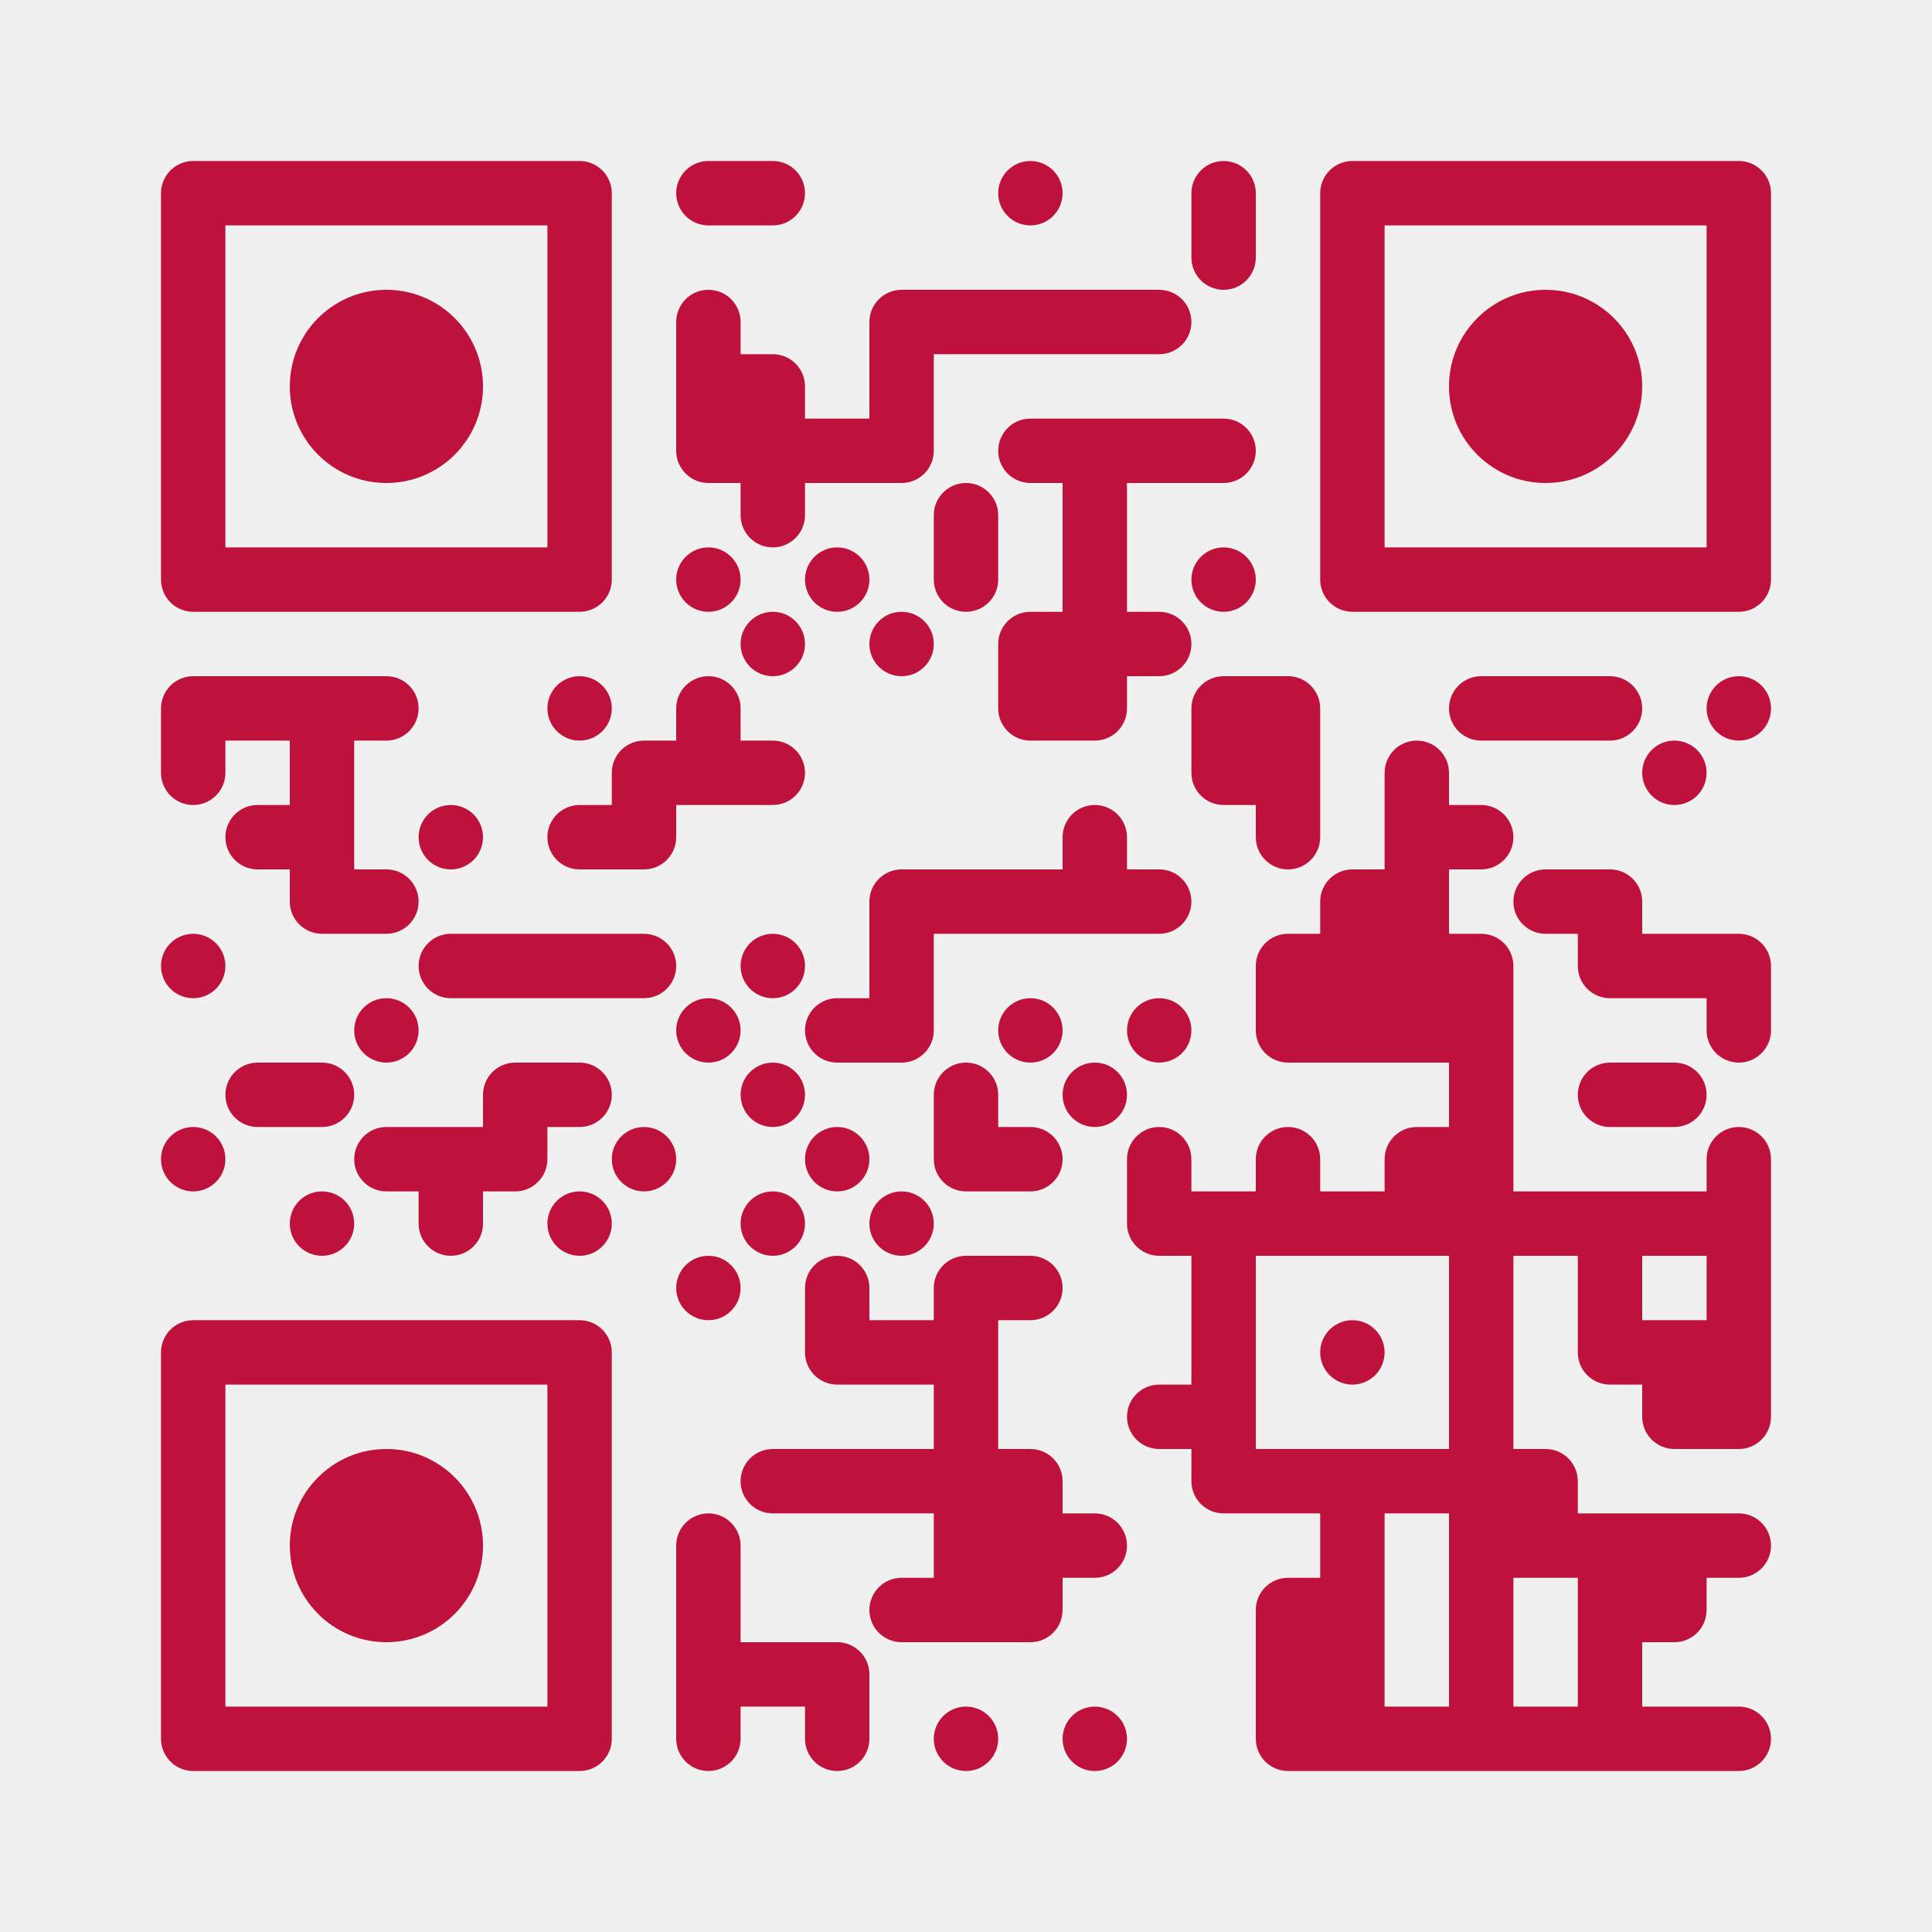
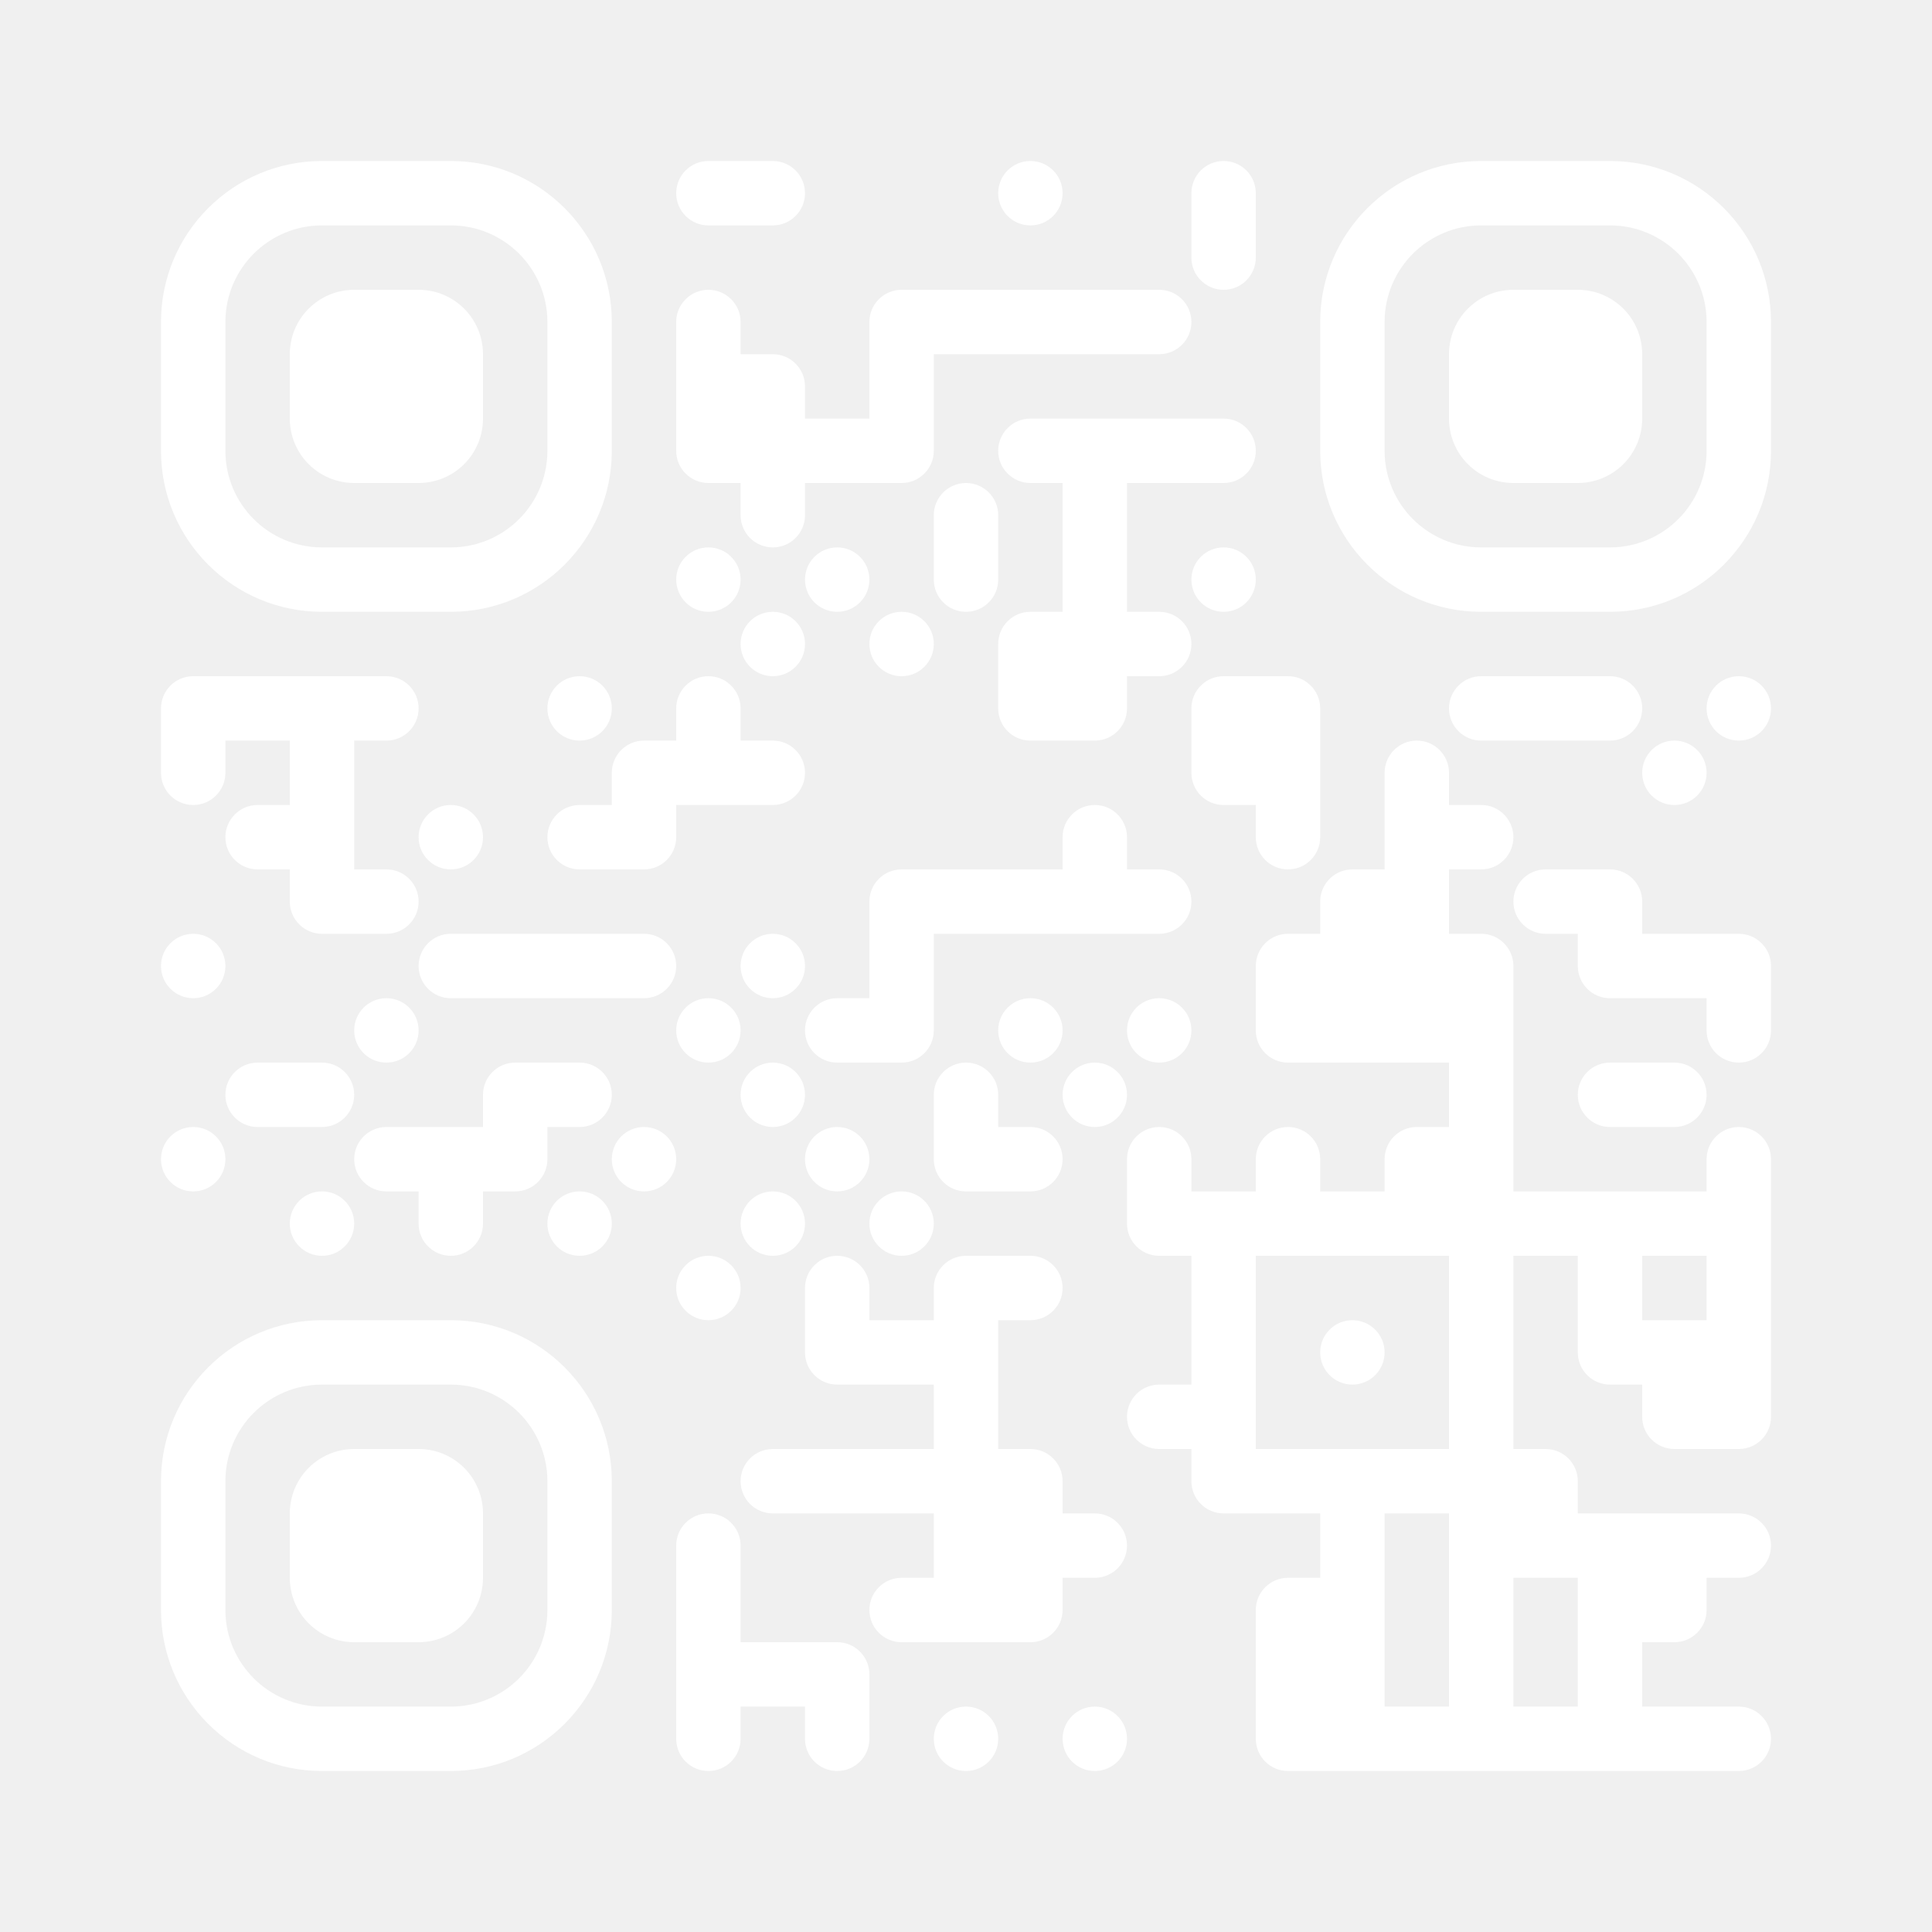
<svg xmlns="http://www.w3.org/2000/svg" width="240" height="240" viewBox="0 0 240 240">
  <defs>
    <clipPath id="clip-path-background-color-7">
      <rect x="0" y="0" width="240" height="240" />
    </clipPath>
    <clipPath id="clip-path-dot-color-7">
      <path d="M 84 20v 8h 4a 4 4, 0, 0, 0, 0 -8" transform="rotate(180,88,24)" />
      <path d="M 92 20v 8h 4a 4 4, 0, 0, 0, 0 -8" transform="rotate(0,96,24)" />
      <circle cx="128" cy="24" r="4" transform="rotate(0,128,24)" />
      <path d="M 148 20v 8h 4a 4 4, 0, 0, 0, 0 -8" transform="rotate(-90,152,24)" />
      <path d="M 148 28v 8h 4a 4 4, 0, 0, 0, 0 -8" transform="rotate(90,152,32)" />
      <path d="M 84 36v 8h 4a 4 4, 0, 0, 0, 0 -8" transform="rotate(-90,88,40)" />
      <path d="M 108 36v 8h 8v -4a 4 4, 0, 0, 0, -4 -4" transform="rotate(-90,112,40)" />
      <rect x="116" y="36" width="8" height="8" transform="rotate(0,120,40)" />
      <rect x="124" y="36" width="8" height="8" transform="rotate(0,128,40)" />
      <rect x="132" y="36" width="8" height="8" transform="rotate(0,136,40)" />
      <path d="M 140 36v 8h 4a 4 4, 0, 0, 0, 0 -8" transform="rotate(0,144,40)" />
      <rect x="84" y="44" width="8" height="8" transform="rotate(0,88,48)" />
      <path d="M 92 44v 8h 8v -4a 4 4, 0, 0, 0, -4 -4" transform="rotate(0,96,48)" />
      <rect x="108" y="44" width="8" height="8" transform="rotate(0,112,48)" />
      <path d="M 84 52v 8h 8v -4a 4 4, 0, 0, 0, -4 -4" transform="rotate(180,88,56)" />
      <rect x="92" y="52" width="8" height="8" transform="rotate(0,96,56)" />
      <rect x="100" y="52" width="8" height="8" transform="rotate(0,104,56)" />
      <path d="M 108 52v 8h 8v -4a 4 4, 0, 0, 0, -4 -4" transform="rotate(90,112,56)" />
      <path d="M 124 52v 8h 4a 4 4, 0, 0, 0, 0 -8" transform="rotate(180,128,56)" />
      <rect x="132" y="52" width="8" height="8" transform="rotate(0,136,56)" />
      <rect x="140" y="52" width="8" height="8" transform="rotate(0,144,56)" />
      <path d="M 148 52v 8h 4a 4 4, 0, 0, 0, 0 -8" transform="rotate(0,152,56)" />
      <path d="M 92 60v 8h 4a 4 4, 0, 0, 0, 0 -8" transform="rotate(90,96,64)" />
      <path d="M 116 60v 8h 4a 4 4, 0, 0, 0, 0 -8" transform="rotate(-90,120,64)" />
      <rect x="132" y="60" width="8" height="8" transform="rotate(0,136,64)" />
      <circle cx="88" cy="72" r="4" transform="rotate(0,88,72)" />
      <circle cx="104" cy="72" r="4" transform="rotate(0,104,72)" />
      <path d="M 116 68v 8h 4a 4 4, 0, 0, 0, 0 -8" transform="rotate(90,120,72)" />
      <rect x="132" y="68" width="8" height="8" transform="rotate(0,136,72)" />
      <circle cx="152" cy="72" r="4" transform="rotate(0,152,72)" />
      <circle cx="96" cy="80" r="4" transform="rotate(0,96,80)" />
      <circle cx="112" cy="80" r="4" transform="rotate(0,112,80)" />
      <path d="M 124 76v 8h 8v -4a 4 4, 0, 0, 0, -4 -4" transform="rotate(-90,128,80)" />
      <rect x="132" y="76" width="8" height="8" transform="rotate(0,136,80)" />
      <path d="M 140 76v 8h 4a 4 4, 0, 0, 0, 0 -8" transform="rotate(0,144,80)" />
      <path d="M 20 84v 8h 8v -4a 4 4, 0, 0, 0, -4 -4" transform="rotate(-90,24,88)" />
      <rect x="28" y="84" width="8" height="8" transform="rotate(0,32,88)" />
      <rect x="36" y="84" width="8" height="8" transform="rotate(0,40,88)" />
      <path d="M 44 84v 8h 4a 4 4, 0, 0, 0, 0 -8" transform="rotate(0,48,88)" />
      <circle cx="72" cy="88" r="4" transform="rotate(0,72,88)" />
      <path d="M 84 84v 8h 4a 4 4, 0, 0, 0, 0 -8" transform="rotate(-90,88,88)" />
      <path d="M 124 84v 8h 8v -4a 4 4, 0, 0, 0, -4 -4" transform="rotate(180,128,88)" />
      <path d="M 132 84v 8h 8v -4a 4 4, 0, 0, 0, -4 -4" transform="rotate(90,136,88)" />
      <path d="M 148 84v 8h 8v -4a 4 4, 0, 0, 0, -4 -4" transform="rotate(-90,152,88)" />
      <path d="M 156 84v 8h 8v -4a 4 4, 0, 0, 0, -4 -4" transform="rotate(0,160,88)" />
      <path d="M 180 84v 8h 4a 4 4, 0, 0, 0, 0 -8" transform="rotate(180,184,88)" />
      <rect x="188" y="84" width="8" height="8" transform="rotate(0,192,88)" />
      <path d="M 196 84v 8h 4a 4 4, 0, 0, 0, 0 -8" transform="rotate(0,200,88)" />
      <circle cx="216" cy="88" r="4" transform="rotate(0,216,88)" />
      <path d="M 20 92v 8h 4a 4 4, 0, 0, 0, 0 -8" transform="rotate(90,24,96)" />
      <rect x="36" y="92" width="8" height="8" transform="rotate(0,40,96)" />
      <path d="M 76 92v 8h 8v -4a 4 4, 0, 0, 0, -4 -4" transform="rotate(-90,80,96)" />
      <rect x="84" y="92" width="8" height="8" transform="rotate(0,88,96)" />
      <path d="M 92 92v 8h 4a 4 4, 0, 0, 0, 0 -8" transform="rotate(0,96,96)" />
      <path d="M 148 92v 8h 8v -4a 4 4, 0, 0, 0, -4 -4" transform="rotate(180,152,96)" />
      <rect x="156" y="92" width="8" height="8" transform="rotate(0,160,96)" />
      <path d="M 172 92v 8h 4a 4 4, 0, 0, 0, 0 -8" transform="rotate(-90,176,96)" />
      <circle cx="208" cy="96" r="4" transform="rotate(0,208,96)" />
      <path d="M 28 100v 8h 4a 4 4, 0, 0, 0, 0 -8" transform="rotate(180,32,104)" />
      <rect x="36" y="100" width="8" height="8" transform="rotate(0,40,104)" />
      <circle cx="56" cy="104" r="4" transform="rotate(0,56,104)" />
      <path d="M 68 100v 8h 4a 4 4, 0, 0, 0, 0 -8" transform="rotate(180,72,104)" />
      <path d="M 76 100v 8h 8v -4a 4 4, 0, 0, 0, -4 -4" transform="rotate(90,80,104)" />
      <path d="M 132 100v 8h 4a 4 4, 0, 0, 0, 0 -8" transform="rotate(-90,136,104)" />
      <path d="M 156 100v 8h 4a 4 4, 0, 0, 0, 0 -8" transform="rotate(90,160,104)" />
      <rect x="172" y="100" width="8" height="8" transform="rotate(0,176,104)" />
      <path d="M 180 100v 8h 4a 4 4, 0, 0, 0, 0 -8" transform="rotate(0,184,104)" />
      <path d="M 36 108v 8h 8v -4a 4 4, 0, 0, 0, -4 -4" transform="rotate(180,40,112)" />
      <path d="M 44 108v 8h 4a 4 4, 0, 0, 0, 0 -8" transform="rotate(0,48,112)" />
      <path d="M 108 108v 8h 8v -4a 4 4, 0, 0, 0, -4 -4" transform="rotate(-90,112,112)" />
      <rect x="116" y="108" width="8" height="8" transform="rotate(0,120,112)" />
      <rect x="124" y="108" width="8" height="8" transform="rotate(0,128,112)" />
      <rect x="132" y="108" width="8" height="8" transform="rotate(0,136,112)" />
      <path d="M 140 108v 8h 4a 4 4, 0, 0, 0, 0 -8" transform="rotate(0,144,112)" />
      <path d="M 164 108v 8h 8v -4a 4 4, 0, 0, 0, -4 -4" transform="rotate(-90,168,112)" />
      <rect x="172" y="108" width="8" height="8" transform="rotate(0,176,112)" />
      <path d="M 188 108v 8h 4a 4 4, 0, 0, 0, 0 -8" transform="rotate(180,192,112)" />
      <path d="M 196 108v 8h 8v -4a 4 4, 0, 0, 0, -4 -4" transform="rotate(0,200,112)" />
      <circle cx="24" cy="120" r="4" transform="rotate(0,24,120)" />
      <path d="M 52 116v 8h 4a 4 4, 0, 0, 0, 0 -8" transform="rotate(180,56,120)" />
      <rect x="60" y="116" width="8" height="8" transform="rotate(0,64,120)" />
      <rect x="68" y="116" width="8" height="8" transform="rotate(0,72,120)" />
      <path d="M 76 116v 8h 4a 4 4, 0, 0, 0, 0 -8" transform="rotate(0,80,120)" />
      <circle cx="96" cy="120" r="4" transform="rotate(0,96,120)" />
      <rect x="108" y="116" width="8" height="8" transform="rotate(0,112,120)" />
      <path d="M 156 116v 8h 8v -4a 4 4, 0, 0, 0, -4 -4" transform="rotate(-90,160,120)" />
      <rect x="164" y="116" width="8" height="8" transform="rotate(0,168,120)" />
      <rect x="172" y="116" width="8" height="8" transform="rotate(0,176,120)" />
      <path d="M 180 116v 8h 8v -4a 4 4, 0, 0, 0, -4 -4" transform="rotate(0,184,120)" />
      <path d="M 196 116v 8h 8v -4a 4 4, 0, 0, 0, -4 -4" transform="rotate(180,200,120)" />
      <rect x="204" y="116" width="8" height="8" transform="rotate(0,208,120)" />
      <path d="M 212 116v 8h 8v -4a 4 4, 0, 0, 0, -4 -4" transform="rotate(0,216,120)" />
      <circle cx="48" cy="128" r="4" transform="rotate(0,48,128)" />
      <circle cx="88" cy="128" r="4" transform="rotate(0,88,128)" />
      <path d="M 100 124v 8h 4a 4 4, 0, 0, 0, 0 -8" transform="rotate(180,104,128)" />
      <path d="M 108 124v 8h 8v -4a 4 4, 0, 0, 0, -4 -4" transform="rotate(90,112,128)" />
      <circle cx="128" cy="128" r="4" transform="rotate(0,128,128)" />
      <circle cx="144" cy="128" r="4" transform="rotate(0,144,128)" />
      <path d="M 156 124v 8h 8v -4a 4 4, 0, 0, 0, -4 -4" transform="rotate(180,160,128)" />
      <rect x="164" y="124" width="8" height="8" transform="rotate(0,168,128)" />
      <rect x="172" y="124" width="8" height="8" transform="rotate(0,176,128)" />
      <rect x="180" y="124" width="8" height="8" transform="rotate(0,184,128)" />
      <path d="M 212 124v 8h 4a 4 4, 0, 0, 0, 0 -8" transform="rotate(90,216,128)" />
      <path d="M 28 132v 8h 4a 4 4, 0, 0, 0, 0 -8" transform="rotate(180,32,136)" />
      <path d="M 36 132v 8h 4a 4 4, 0, 0, 0, 0 -8" transform="rotate(0,40,136)" />
      <path d="M 60 132v 8h 8v -4a 4 4, 0, 0, 0, -4 -4" transform="rotate(-90,64,136)" />
      <path d="M 68 132v 8h 4a 4 4, 0, 0, 0, 0 -8" transform="rotate(0,72,136)" />
      <circle cx="96" cy="136" r="4" transform="rotate(0,96,136)" />
      <path d="M 116 132v 8h 4a 4 4, 0, 0, 0, 0 -8" transform="rotate(-90,120,136)" />
      <circle cx="136" cy="136" r="4" transform="rotate(0,136,136)" />
      <rect x="180" y="132" width="8" height="8" transform="rotate(0,184,136)" />
      <path d="M 196 132v 8h 4a 4 4, 0, 0, 0, 0 -8" transform="rotate(180,200,136)" />
      <path d="M 204 132v 8h 4a 4 4, 0, 0, 0, 0 -8" transform="rotate(0,208,136)" />
      <circle cx="24" cy="144" r="4" transform="rotate(0,24,144)" />
      <path d="M 44 140v 8h 4a 4 4, 0, 0, 0, 0 -8" transform="rotate(180,48,144)" />
      <rect x="52" y="140" width="8" height="8" transform="rotate(0,56,144)" />
      <path d="M 60 140v 8h 8v -4a 4 4, 0, 0, 0, -4 -4" transform="rotate(90,64,144)" />
      <circle cx="80" cy="144" r="4" transform="rotate(0,80,144)" />
      <circle cx="104" cy="144" r="4" transform="rotate(0,104,144)" />
      <path d="M 116 140v 8h 8v -4a 4 4, 0, 0, 0, -4 -4" transform="rotate(180,120,144)" />
      <path d="M 124 140v 8h 4a 4 4, 0, 0, 0, 0 -8" transform="rotate(0,128,144)" />
      <path d="M 140 140v 8h 4a 4 4, 0, 0, 0, 0 -8" transform="rotate(-90,144,144)" />
      <path d="M 156 140v 8h 4a 4 4, 0, 0, 0, 0 -8" transform="rotate(-90,160,144)" />
      <path d="M 172 140v 8h 8v -4a 4 4, 0, 0, 0, -4 -4" transform="rotate(-90,176,144)" />
      <rect x="180" y="140" width="8" height="8" transform="rotate(0,184,144)" />
      <path d="M 212 140v 8h 4a 4 4, 0, 0, 0, 0 -8" transform="rotate(-90,216,144)" />
      <circle cx="40" cy="152" r="4" transform="rotate(0,40,152)" />
      <path d="M 52 148v 8h 4a 4 4, 0, 0, 0, 0 -8" transform="rotate(90,56,152)" />
      <circle cx="72" cy="152" r="4" transform="rotate(0,72,152)" />
      <circle cx="96" cy="152" r="4" transform="rotate(0,96,152)" />
      <circle cx="112" cy="152" r="4" transform="rotate(0,112,152)" />
      <path d="M 140 148v 8h 8v -4a 4 4, 0, 0, 0, -4 -4" transform="rotate(180,144,152)" />
      <rect x="148" y="148" width="8" height="8" transform="rotate(0,152,152)" />
      <rect x="156" y="148" width="8" height="8" transform="rotate(0,160,152)" />
      <rect x="164" y="148" width="8" height="8" transform="rotate(0,168,152)" />
      <rect x="172" y="148" width="8" height="8" transform="rotate(0,176,152)" />
      <rect x="180" y="148" width="8" height="8" transform="rotate(0,184,152)" />
      <rect x="188" y="148" width="8" height="8" transform="rotate(0,192,152)" />
      <rect x="196" y="148" width="8" height="8" transform="rotate(0,200,152)" />
      <rect x="204" y="148" width="8" height="8" transform="rotate(0,208,152)" />
      <rect x="212" y="148" width="8" height="8" transform="rotate(0,216,152)" />
      <circle cx="88" cy="160" r="4" transform="rotate(0,88,160)" />
      <path d="M 100 156v 8h 4a 4 4, 0, 0, 0, 0 -8" transform="rotate(-90,104,160)" />
      <path d="M 116 156v 8h 8v -4a 4 4, 0, 0, 0, -4 -4" transform="rotate(-90,120,160)" />
      <path d="M 124 156v 8h 4a 4 4, 0, 0, 0, 0 -8" transform="rotate(0,128,160)" />
      <rect x="148" y="156" width="8" height="8" transform="rotate(0,152,160)" />
      <rect x="180" y="156" width="8" height="8" transform="rotate(0,184,160)" />
      <rect x="196" y="156" width="8" height="8" transform="rotate(0,200,160)" />
      <rect x="212" y="156" width="8" height="8" transform="rotate(0,216,160)" />
      <path d="M 100 164v 8h 8v -4a 4 4, 0, 0, 0, -4 -4" transform="rotate(180,104,168)" />
      <rect x="108" y="164" width="8" height="8" transform="rotate(0,112,168)" />
      <rect x="116" y="164" width="8" height="8" transform="rotate(0,120,168)" />
      <rect x="148" y="164" width="8" height="8" transform="rotate(0,152,168)" />
      <circle cx="168" cy="168" r="4" transform="rotate(0,168,168)" />
      <rect x="180" y="164" width="8" height="8" transform="rotate(0,184,168)" />
      <path d="M 196 164v 8h 8v -4a 4 4, 0, 0, 0, -4 -4" transform="rotate(180,200,168)" />
      <rect x="204" y="164" width="8" height="8" transform="rotate(0,208,168)" />
      <rect x="212" y="164" width="8" height="8" transform="rotate(0,216,168)" />
      <rect x="116" y="172" width="8" height="8" transform="rotate(0,120,176)" />
      <path d="M 140 172v 8h 4a 4 4, 0, 0, 0, 0 -8" transform="rotate(180,144,176)" />
      <rect x="148" y="172" width="8" height="8" transform="rotate(0,152,176)" />
      <rect x="180" y="172" width="8" height="8" transform="rotate(0,184,176)" />
      <path d="M 204 172v 8h 8v -4a 4 4, 0, 0, 0, -4 -4" transform="rotate(180,208,176)" />
      <path d="M 212 172v 8h 8v -4a 4 4, 0, 0, 0, -4 -4" transform="rotate(90,216,176)" />
      <path d="M 92 180v 8h 4a 4 4, 0, 0, 0, 0 -8" transform="rotate(180,96,184)" />
      <rect x="100" y="180" width="8" height="8" transform="rotate(0,104,184)" />
      <rect x="108" y="180" width="8" height="8" transform="rotate(0,112,184)" />
      <rect x="116" y="180" width="8" height="8" transform="rotate(0,120,184)" />
      <path d="M 124 180v 8h 8v -4a 4 4, 0, 0, 0, -4 -4" transform="rotate(0,128,184)" />
      <path d="M 148 180v 8h 8v -4a 4 4, 0, 0, 0, -4 -4" transform="rotate(180,152,184)" />
      <rect x="156" y="180" width="8" height="8" transform="rotate(0,160,184)" />
      <rect x="164" y="180" width="8" height="8" transform="rotate(0,168,184)" />
      <rect x="172" y="180" width="8" height="8" transform="rotate(0,176,184)" />
      <rect x="180" y="180" width="8" height="8" transform="rotate(0,184,184)" />
      <path d="M 188 180v 8h 8v -4a 4 4, 0, 0, 0, -4 -4" transform="rotate(0,192,184)" />
      <path d="M 84 188v 8h 4a 4 4, 0, 0, 0, 0 -8" transform="rotate(-90,88,192)" />
      <rect x="116" y="188" width="8" height="8" transform="rotate(0,120,192)" />
      <rect x="124" y="188" width="8" height="8" transform="rotate(0,128,192)" />
      <path d="M 132 188v 8h 4a 4 4, 0, 0, 0, 0 -8" transform="rotate(0,136,192)" />
      <rect x="164" y="188" width="8" height="8" transform="rotate(0,168,192)" />
      <rect x="180" y="188" width="8" height="8" transform="rotate(0,184,192)" />
      <rect x="188" y="188" width="8" height="8" transform="rotate(0,192,192)" />
      <rect x="196" y="188" width="8" height="8" transform="rotate(0,200,192)" />
      <rect x="204" y="188" width="8" height="8" transform="rotate(0,208,192)" />
      <path d="M 212 188v 8h 4a 4 4, 0, 0, 0, 0 -8" transform="rotate(0,216,192)" />
      <rect x="84" y="196" width="8" height="8" transform="rotate(0,88,200)" />
      <path d="M 108 196v 8h 4a 4 4, 0, 0, 0, 0 -8" transform="rotate(180,112,200)" />
      <rect x="116" y="196" width="8" height="8" transform="rotate(0,120,200)" />
      <path d="M 124 196v 8h 8v -4a 4 4, 0, 0, 0, -4 -4" transform="rotate(90,128,200)" />
      <path d="M 156 196v 8h 8v -4a 4 4, 0, 0, 0, -4 -4" transform="rotate(-90,160,200)" />
      <rect x="164" y="196" width="8" height="8" transform="rotate(0,168,200)" />
      <rect x="180" y="196" width="8" height="8" transform="rotate(0,184,200)" />
      <rect x="196" y="196" width="8" height="8" transform="rotate(0,200,200)" />
      <path d="M 204 196v 8h 8v -4a 4 4, 0, 0, 0, -4 -4" transform="rotate(90,208,200)" />
      <rect x="84" y="204" width="8" height="8" transform="rotate(0,88,208)" />
      <rect x="92" y="204" width="8" height="8" transform="rotate(0,96,208)" />
      <path d="M 100 204v 8h 8v -4a 4 4, 0, 0, 0, -4 -4" transform="rotate(0,104,208)" />
      <rect x="156" y="204" width="8" height="8" transform="rotate(0,160,208)" />
      <rect x="164" y="204" width="8" height="8" transform="rotate(0,168,208)" />
      <rect x="180" y="204" width="8" height="8" transform="rotate(0,184,208)" />
      <rect x="196" y="204" width="8" height="8" transform="rotate(0,200,208)" />
      <path d="M 84 212v 8h 4a 4 4, 0, 0, 0, 0 -8" transform="rotate(90,88,216)" />
      <path d="M 100 212v 8h 4a 4 4, 0, 0, 0, 0 -8" transform="rotate(90,104,216)" />
      <circle cx="120" cy="216" r="4" transform="rotate(0,120,216)" />
      <circle cx="136" cy="216" r="4" transform="rotate(0,136,216)" />
      <path d="M 156 212v 8h 8v -4a 4 4, 0, 0, 0, -4 -4" transform="rotate(180,160,216)" />
      <rect x="164" y="212" width="8" height="8" transform="rotate(0,168,216)" />
      <rect x="172" y="212" width="8" height="8" transform="rotate(0,176,216)" />
      <rect x="180" y="212" width="8" height="8" transform="rotate(0,184,216)" />
      <rect x="188" y="212" width="8" height="8" transform="rotate(0,192,216)" />
      <rect x="196" y="212" width="8" height="8" transform="rotate(0,200,216)" />
      <rect x="204" y="212" width="8" height="8" transform="rotate(0,208,216)" />
      <path d="M 212 212v 8h 4a 4 4, 0, 0, 0, 0 -8" transform="rotate(0,216,216)" />
    </clipPath>
    <clipPath id="clip-path-corners-square-color-0-0-7">
-       <path d="M 20 20v 8h 8v -4a 4 4, 0, 0, 0, -4 -4" transform="rotate(-90,24,24)" />
-       <rect x="28" y="20" width="8" height="8" transform="rotate(0,32,24)" />
-       <rect x="36" y="20" width="8" height="8" transform="rotate(0,40,24)" />
-       <rect x="44" y="20" width="8" height="8" transform="rotate(0,48,24)" />
-       <rect x="52" y="20" width="8" height="8" transform="rotate(0,56,24)" />
-       <rect x="60" y="20" width="8" height="8" transform="rotate(0,64,24)" />
-       <path d="M 68 20v 8h 8v -4a 4 4, 0, 0, 0, -4 -4" transform="rotate(0,72,24)" />
-       <rect x="20" y="28" width="8" height="8" transform="rotate(0,24,32)" />
-       <rect x="68" y="28" width="8" height="8" transform="rotate(0,72,32)" />
-       <rect x="20" y="36" width="8" height="8" transform="rotate(0,24,40)" />
-       <rect x="68" y="36" width="8" height="8" transform="rotate(0,72,40)" />
-       <rect x="20" y="44" width="8" height="8" transform="rotate(0,24,48)" />
-       <rect x="68" y="44" width="8" height="8" transform="rotate(0,72,48)" />
-       <rect x="20" y="52" width="8" height="8" transform="rotate(0,24,56)" />
-       <rect x="68" y="52" width="8" height="8" transform="rotate(0,72,56)" />
-       <rect x="20" y="60" width="8" height="8" transform="rotate(0,24,64)" />
-       <rect x="68" y="60" width="8" height="8" transform="rotate(0,72,64)" />
-       <path d="M 20 68v 8h 8v -4a 4 4, 0, 0, 0, -4 -4" transform="rotate(180,24,72)" />
-       <rect x="28" y="68" width="8" height="8" transform="rotate(0,32,72)" />
-       <rect x="36" y="68" width="8" height="8" transform="rotate(0,40,72)" />
-       <rect x="44" y="68" width="8" height="8" transform="rotate(0,48,72)" />
-       <rect x="52" y="68" width="8" height="8" transform="rotate(0,56,72)" />
-       <rect x="60" y="68" width="8" height="8" transform="rotate(0,64,72)" />
-       <path d="M 68 68v 8h 8v -4a 4 4, 0, 0, 0, -4 -4" transform="rotate(90,72,72)" />
+       <path clip-rule="evenodd" d="M 20 40v 16a 20 20, 0, 0, 0, 20 20h 16a 20 20, 0, 0, 0, 20 -20v -16a 20 20, 0, 0, 0, -20 -20h -16a 20 20, 0, 0, 0, -20 20M 40 28h 16a 12 12, 0, 0, 1, 12 12v 16a 12 12, 0, 0, 1, -12 12h -16a 12 12, 0, 0, 1, -12 -12v -16a 12 12, 0, 0, 1, 12 -12" transform="rotate(0,48,48)" />
    </clipPath>
    <clipPath id="clip-path-corners-dot-color-0-0-7">
-       <circle cx="48" cy="48" r="12" transform="rotate(0,48,48)" />
+       <path d="M 36 36v 8h 8a 8 8, 0, 0, 0, -8 -8" transform="rotate(-90,40,40)" />
+       <rect x="44" y="36" width="8" height="8" transform="rotate(0,48,40)" />
+       <path d="M 52 36v 8h 8a 8 8, 0, 0, 0, -8 -8" transform="rotate(0,56,40)" />
+       <rect x="36" y="44" width="8" height="8" transform="rotate(0,40,48)" />
+       <rect x="44" y="44" width="8" height="8" transform="rotate(0,48,48)" />
+       <rect x="52" y="44" width="8" height="8" transform="rotate(0,56,48)" />
+       <path d="M 36 52v 8h 8a 8 8, 0, 0, 0, -8 -8" transform="rotate(180,40,56)" />
+       <rect x="44" y="52" width="8" height="8" transform="rotate(0,48,56)" />
+       <path d="M 52 52v 8h 8a 8 8, 0, 0, 0, -8 -8" transform="rotate(90,56,56)" />
    </clipPath>
    <clipPath id="clip-path-corners-square-color-1-0-7">
-       <path d="M 164 20v 8h 8v -4a 4 4, 0, 0, 0, -4 -4" transform="rotate(-90,168,24)" />
-       <rect x="172" y="20" width="8" height="8" transform="rotate(0,176,24)" />
-       <rect x="180" y="20" width="8" height="8" transform="rotate(0,184,24)" />
-       <rect x="188" y="20" width="8" height="8" transform="rotate(0,192,24)" />
-       <rect x="196" y="20" width="8" height="8" transform="rotate(0,200,24)" />
-       <rect x="204" y="20" width="8" height="8" transform="rotate(0,208,24)" />
-       <path d="M 212 20v 8h 8v -4a 4 4, 0, 0, 0, -4 -4" transform="rotate(0,216,24)" />
-       <rect x="164" y="28" width="8" height="8" transform="rotate(0,168,32)" />
-       <rect x="212" y="28" width="8" height="8" transform="rotate(0,216,32)" />
-       <rect x="164" y="36" width="8" height="8" transform="rotate(0,168,40)" />
-       <rect x="212" y="36" width="8" height="8" transform="rotate(0,216,40)" />
-       <rect x="164" y="44" width="8" height="8" transform="rotate(0,168,48)" />
-       <rect x="212" y="44" width="8" height="8" transform="rotate(0,216,48)" />
-       <rect x="164" y="52" width="8" height="8" transform="rotate(0,168,56)" />
-       <rect x="212" y="52" width="8" height="8" transform="rotate(0,216,56)" />
-       <rect x="164" y="60" width="8" height="8" transform="rotate(0,168,64)" />
-       <rect x="212" y="60" width="8" height="8" transform="rotate(0,216,64)" />
-       <path d="M 164 68v 8h 8v -4a 4 4, 0, 0, 0, -4 -4" transform="rotate(180,168,72)" />
-       <rect x="172" y="68" width="8" height="8" transform="rotate(0,176,72)" />
-       <rect x="180" y="68" width="8" height="8" transform="rotate(0,184,72)" />
-       <rect x="188" y="68" width="8" height="8" transform="rotate(0,192,72)" />
-       <rect x="196" y="68" width="8" height="8" transform="rotate(0,200,72)" />
-       <rect x="204" y="68" width="8" height="8" transform="rotate(0,208,72)" />
-       <path d="M 212 68v 8h 8v -4a 4 4, 0, 0, 0, -4 -4" transform="rotate(90,216,72)" />
+       <path clip-rule="evenodd" d="M 164 40v 16a 20 20, 0, 0, 0, 20 20h 16a 20 20, 0, 0, 0, 20 -20v -16a 20 20, 0, 0, 0, -20 -20h -16a 20 20, 0, 0, 0, -20 20M 184 28h 16a 12 12, 0, 0, 1, 12 12v 16a 12 12, 0, 0, 1, -12 12h -16a 12 12, 0, 0, 1, -12 -12v -16a 12 12, 0, 0, 1, 12 -12" transform="rotate(90,192,48)" />
    </clipPath>
    <clipPath id="clip-path-corners-dot-color-1-0-7">
-       <circle cx="192" cy="48" r="12" transform="rotate(90,192,48)" />
+       <path d="M 180 36v 8h 8a 8 8, 0, 0, 0, -8 -8" transform="rotate(-90,184,40)" />
+       <rect x="188" y="36" width="8" height="8" transform="rotate(0,192,40)" />
+       <path d="M 196 36v 8h 8a 8 8, 0, 0, 0, -8 -8" transform="rotate(0,200,40)" />
+       <rect x="180" y="44" width="8" height="8" transform="rotate(0,184,48)" />
+       <rect x="188" y="44" width="8" height="8" transform="rotate(0,192,48)" />
+       <rect x="196" y="44" width="8" height="8" transform="rotate(0,200,48)" />
+       <path d="M 180 52v 8h 8a 8 8, 0, 0, 0, -8 -8" transform="rotate(180,184,56)" />
+       <rect x="188" y="52" width="8" height="8" transform="rotate(0,192,56)" />
+       <path d="M 196 52v 8h 8a 8 8, 0, 0, 0, -8 -8" transform="rotate(90,200,56)" />
    </clipPath>
    <clipPath id="clip-path-corners-square-color-0-1-7">
-       <path d="M 20 164v 8h 8v -4a 4 4, 0, 0, 0, -4 -4" transform="rotate(-90,24,168)" />
-       <rect x="28" y="164" width="8" height="8" transform="rotate(0,32,168)" />
-       <rect x="36" y="164" width="8" height="8" transform="rotate(0,40,168)" />
-       <rect x="44" y="164" width="8" height="8" transform="rotate(0,48,168)" />
-       <rect x="52" y="164" width="8" height="8" transform="rotate(0,56,168)" />
-       <rect x="60" y="164" width="8" height="8" transform="rotate(0,64,168)" />
-       <path d="M 68 164v 8h 8v -4a 4 4, 0, 0, 0, -4 -4" transform="rotate(0,72,168)" />
-       <rect x="20" y="172" width="8" height="8" transform="rotate(0,24,176)" />
-       <rect x="68" y="172" width="8" height="8" transform="rotate(0,72,176)" />
-       <rect x="20" y="180" width="8" height="8" transform="rotate(0,24,184)" />
-       <rect x="68" y="180" width="8" height="8" transform="rotate(0,72,184)" />
-       <rect x="20" y="188" width="8" height="8" transform="rotate(0,24,192)" />
-       <rect x="68" y="188" width="8" height="8" transform="rotate(0,72,192)" />
-       <rect x="20" y="196" width="8" height="8" transform="rotate(0,24,200)" />
-       <rect x="68" y="196" width="8" height="8" transform="rotate(0,72,200)" />
-       <rect x="20" y="204" width="8" height="8" transform="rotate(0,24,208)" />
-       <rect x="68" y="204" width="8" height="8" transform="rotate(0,72,208)" />
-       <path d="M 20 212v 8h 8v -4a 4 4, 0, 0, 0, -4 -4" transform="rotate(180,24,216)" />
-       <rect x="28" y="212" width="8" height="8" transform="rotate(0,32,216)" />
-       <rect x="36" y="212" width="8" height="8" transform="rotate(0,40,216)" />
-       <rect x="44" y="212" width="8" height="8" transform="rotate(0,48,216)" />
-       <rect x="52" y="212" width="8" height="8" transform="rotate(0,56,216)" />
-       <rect x="60" y="212" width="8" height="8" transform="rotate(0,64,216)" />
-       <path d="M 68 212v 8h 8v -4a 4 4, 0, 0, 0, -4 -4" transform="rotate(90,72,216)" />
+       <path clip-rule="evenodd" d="M 20 184v 16a 20 20, 0, 0, 0, 20 20h 16a 20 20, 0, 0, 0, 20 -20v -16a 20 20, 0, 0, 0, -20 -20h -16a 20 20, 0, 0, 0, -20 20M 40 172h 16a 12 12, 0, 0, 1, 12 12v 16a 12 12, 0, 0, 1, -12 12h -16a 12 12, 0, 0, 1, -12 -12v -16a 12 12, 0, 0, 1, 12 -12" transform="rotate(-90,48,192)" />
    </clipPath>
    <clipPath id="clip-path-corners-dot-color-0-1-7">
-       <circle cx="48" cy="192" r="12" transform="rotate(-90,48,192)" />
+       <path d="M 36 180v 8h 8a 8 8, 0, 0, 0, -8 -8" transform="rotate(-90,40,184)" />
+       <rect x="44" y="180" width="8" height="8" transform="rotate(0,48,184)" />
+       <path d="M 52 180v 8h 8a 8 8, 0, 0, 0, -8 -8" transform="rotate(0,56,184)" />
+       <rect x="36" y="188" width="8" height="8" transform="rotate(0,40,192)" />
+       <rect x="44" y="188" width="8" height="8" transform="rotate(0,48,192)" />
+       <rect x="52" y="188" width="8" height="8" transform="rotate(0,56,192)" />
+       <path d="M 36 196v 8h 8a 8 8, 0, 0, 0, -8 -8" transform="rotate(180,40,200)" />
+       <rect x="44" y="196" width="8" height="8" transform="rotate(0,48,200)" />
+       <path d="M 52 196v 8h 8a 8 8, 0, 0, 0, -8 -8" transform="rotate(90,56,200)" />
    </clipPath>
  </defs>
  <rect x="0" y="0" height="240" width="240" clip-path="url('#clip-path-background-color-7')" fill="transparent" />
-   <rect x="0" y="0" height="240" width="240" clip-path="url('#clip-path-dot-color-7')" fill="#be123c" />
-   <rect x="20" y="20" height="56" width="56" clip-path="url('#clip-path-corners-square-color-0-0-7')" fill="#be123c" />
-   <rect x="36" y="36" height="24" width="24" clip-path="url('#clip-path-corners-dot-color-0-0-7')" fill="#be123c" />
-   <rect x="164" y="20" height="56" width="56" clip-path="url('#clip-path-corners-square-color-1-0-7')" fill="#be123c" />
-   <rect x="180" y="36" height="24" width="24" clip-path="url('#clip-path-corners-dot-color-1-0-7')" fill="#be123c" />
-   <rect x="20" y="164" height="56" width="56" clip-path="url('#clip-path-corners-square-color-0-1-7')" fill="#be123c" />
-   <rect x="36" y="180" height="24" width="24" clip-path="url('#clip-path-corners-dot-color-0-1-7')" fill="#be123c" />
+   <rect x="0" y="0" height="240" width="240" clip-path="url('#clip-path-dot-color-7')" fill="#ffffff" />
+   <rect x="20" y="20" height="56" width="56" clip-path="url('#clip-path-corners-square-color-0-0-7')" fill="#ffffff" />
+   <rect x="36" y="36" height="24" width="24" clip-path="url('#clip-path-corners-dot-color-0-0-7')" fill="#ffffff" />
+   <rect x="164" y="20" height="56" width="56" clip-path="url('#clip-path-corners-square-color-1-0-7')" fill="#ffffff" />
+   <rect x="180" y="36" height="24" width="24" clip-path="url('#clip-path-corners-dot-color-1-0-7')" fill="#ffffff" />
+   <rect x="20" y="164" height="56" width="56" clip-path="url('#clip-path-corners-square-color-0-1-7')" fill="#ffffff" />
+   <rect x="36" y="180" height="24" width="24" clip-path="url('#clip-path-corners-dot-color-0-1-7')" fill="#ffffff" />
</svg>
